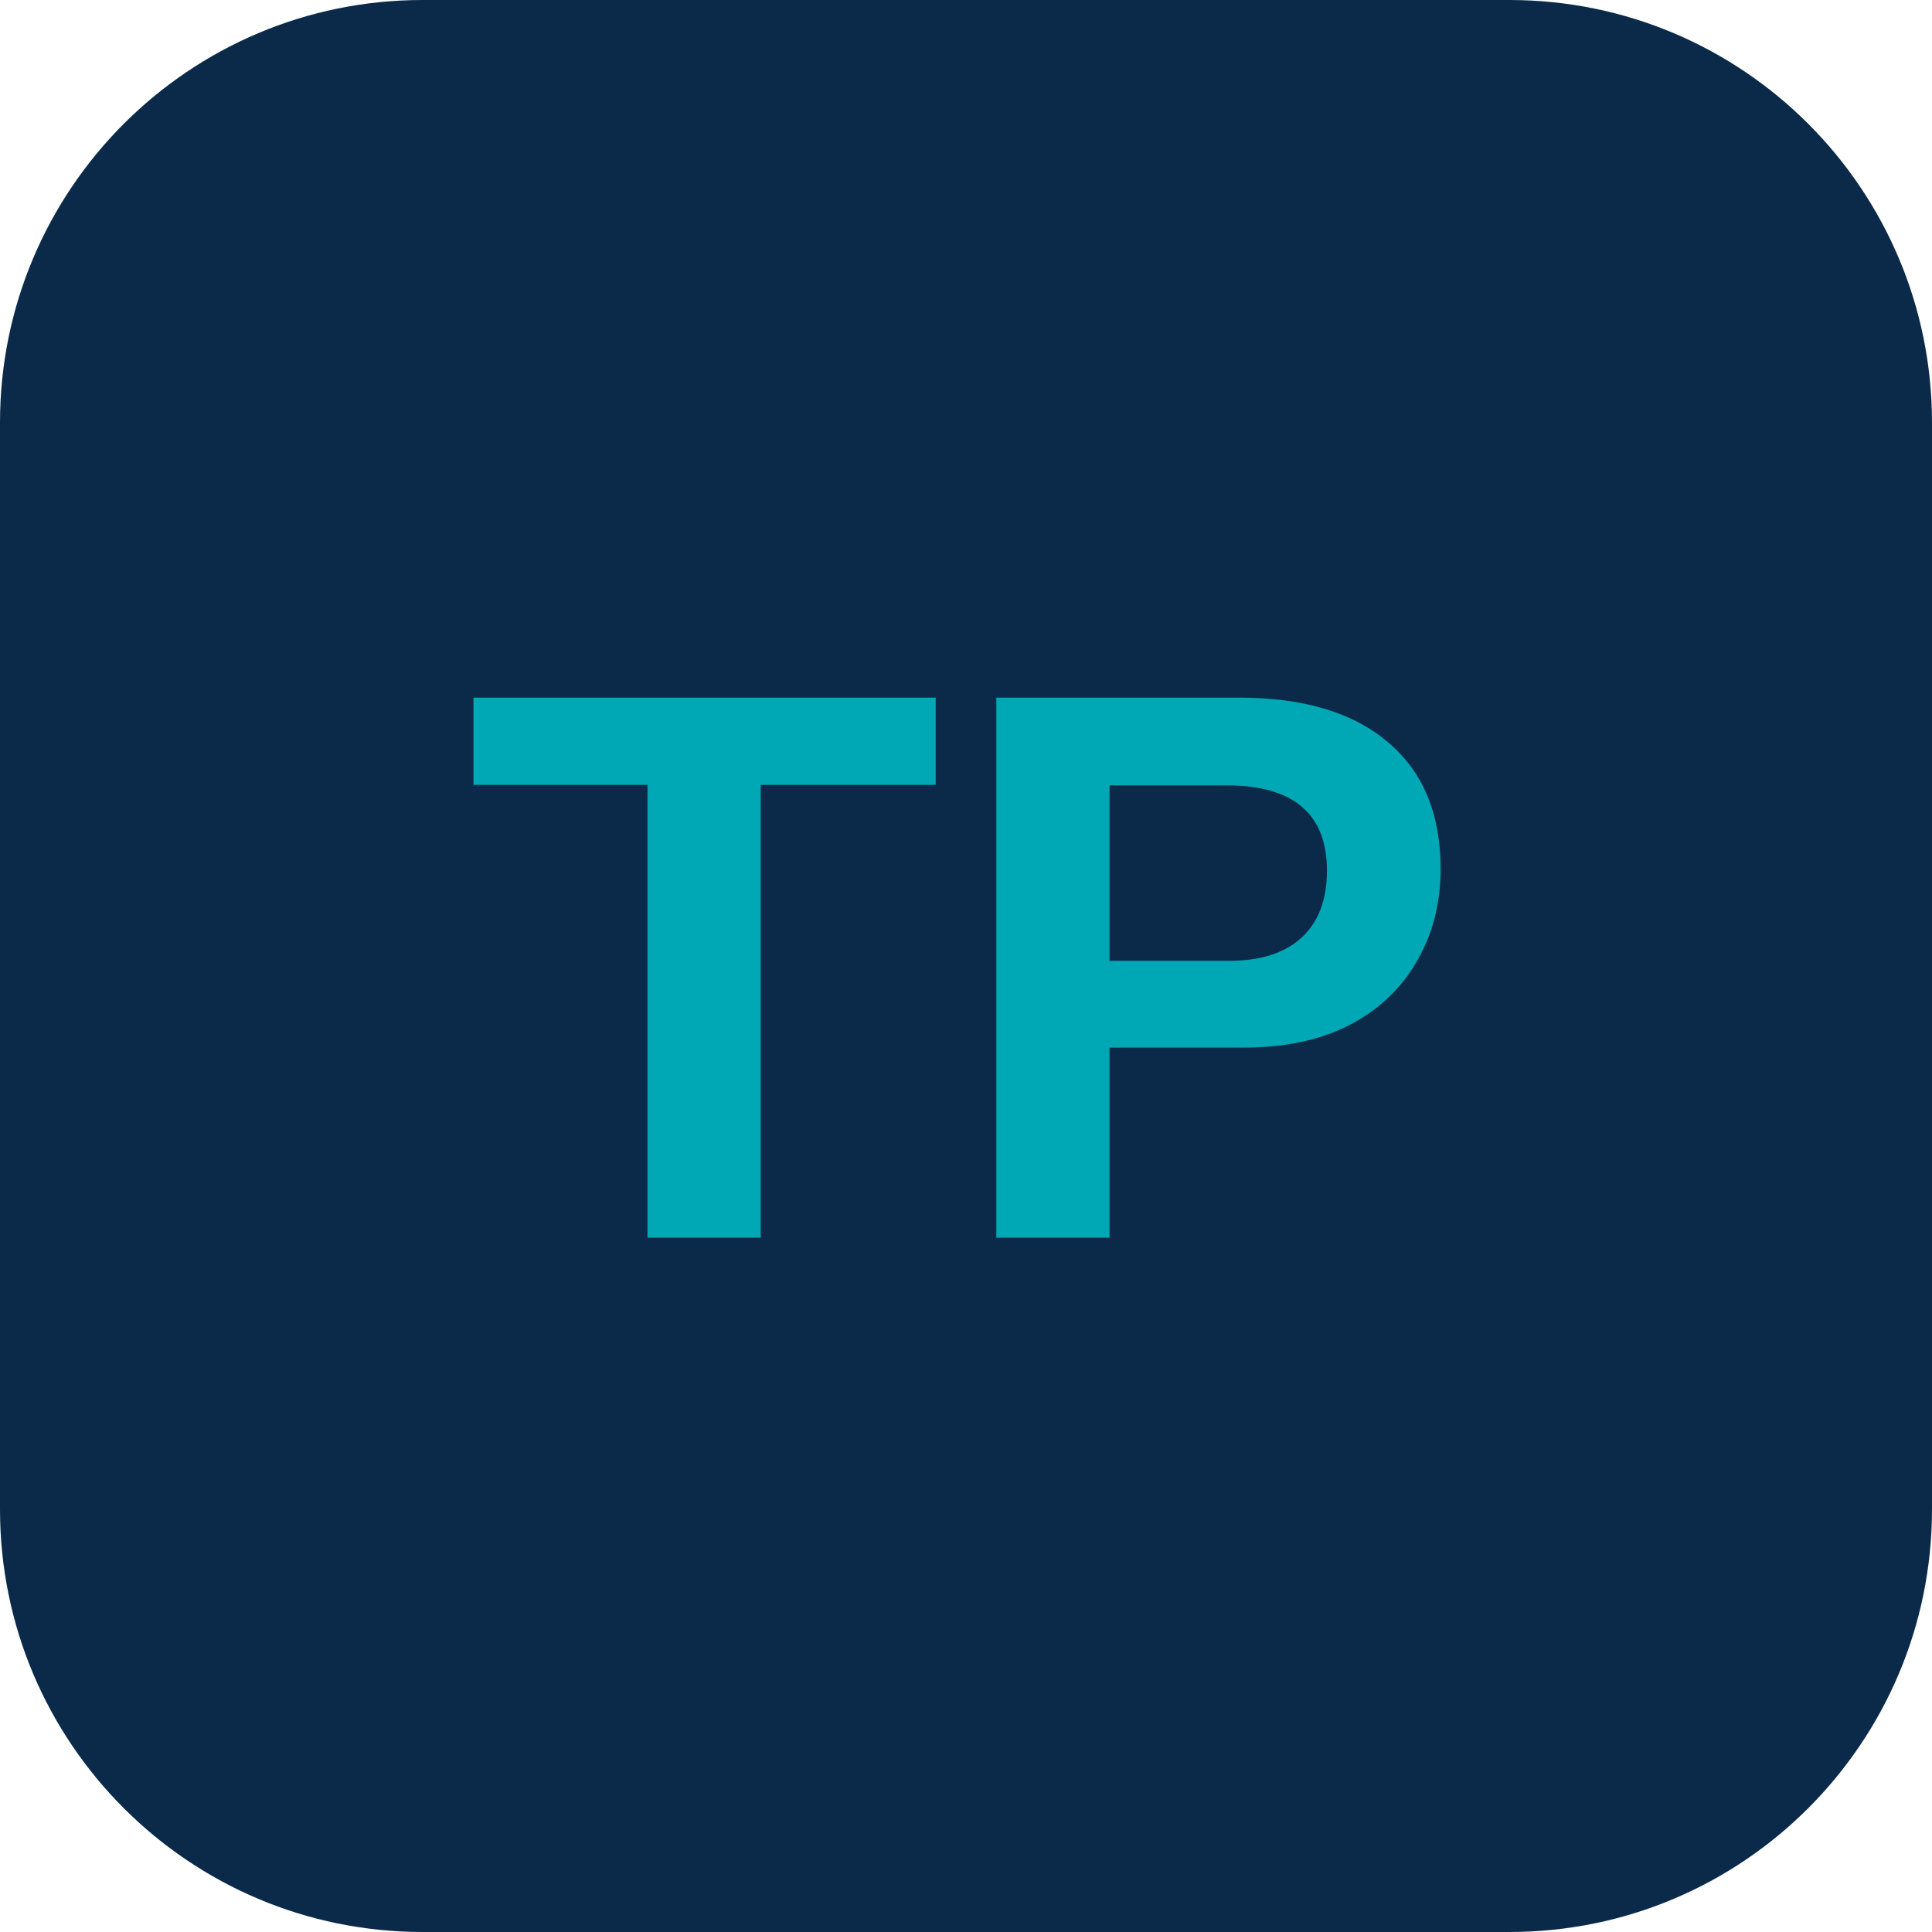
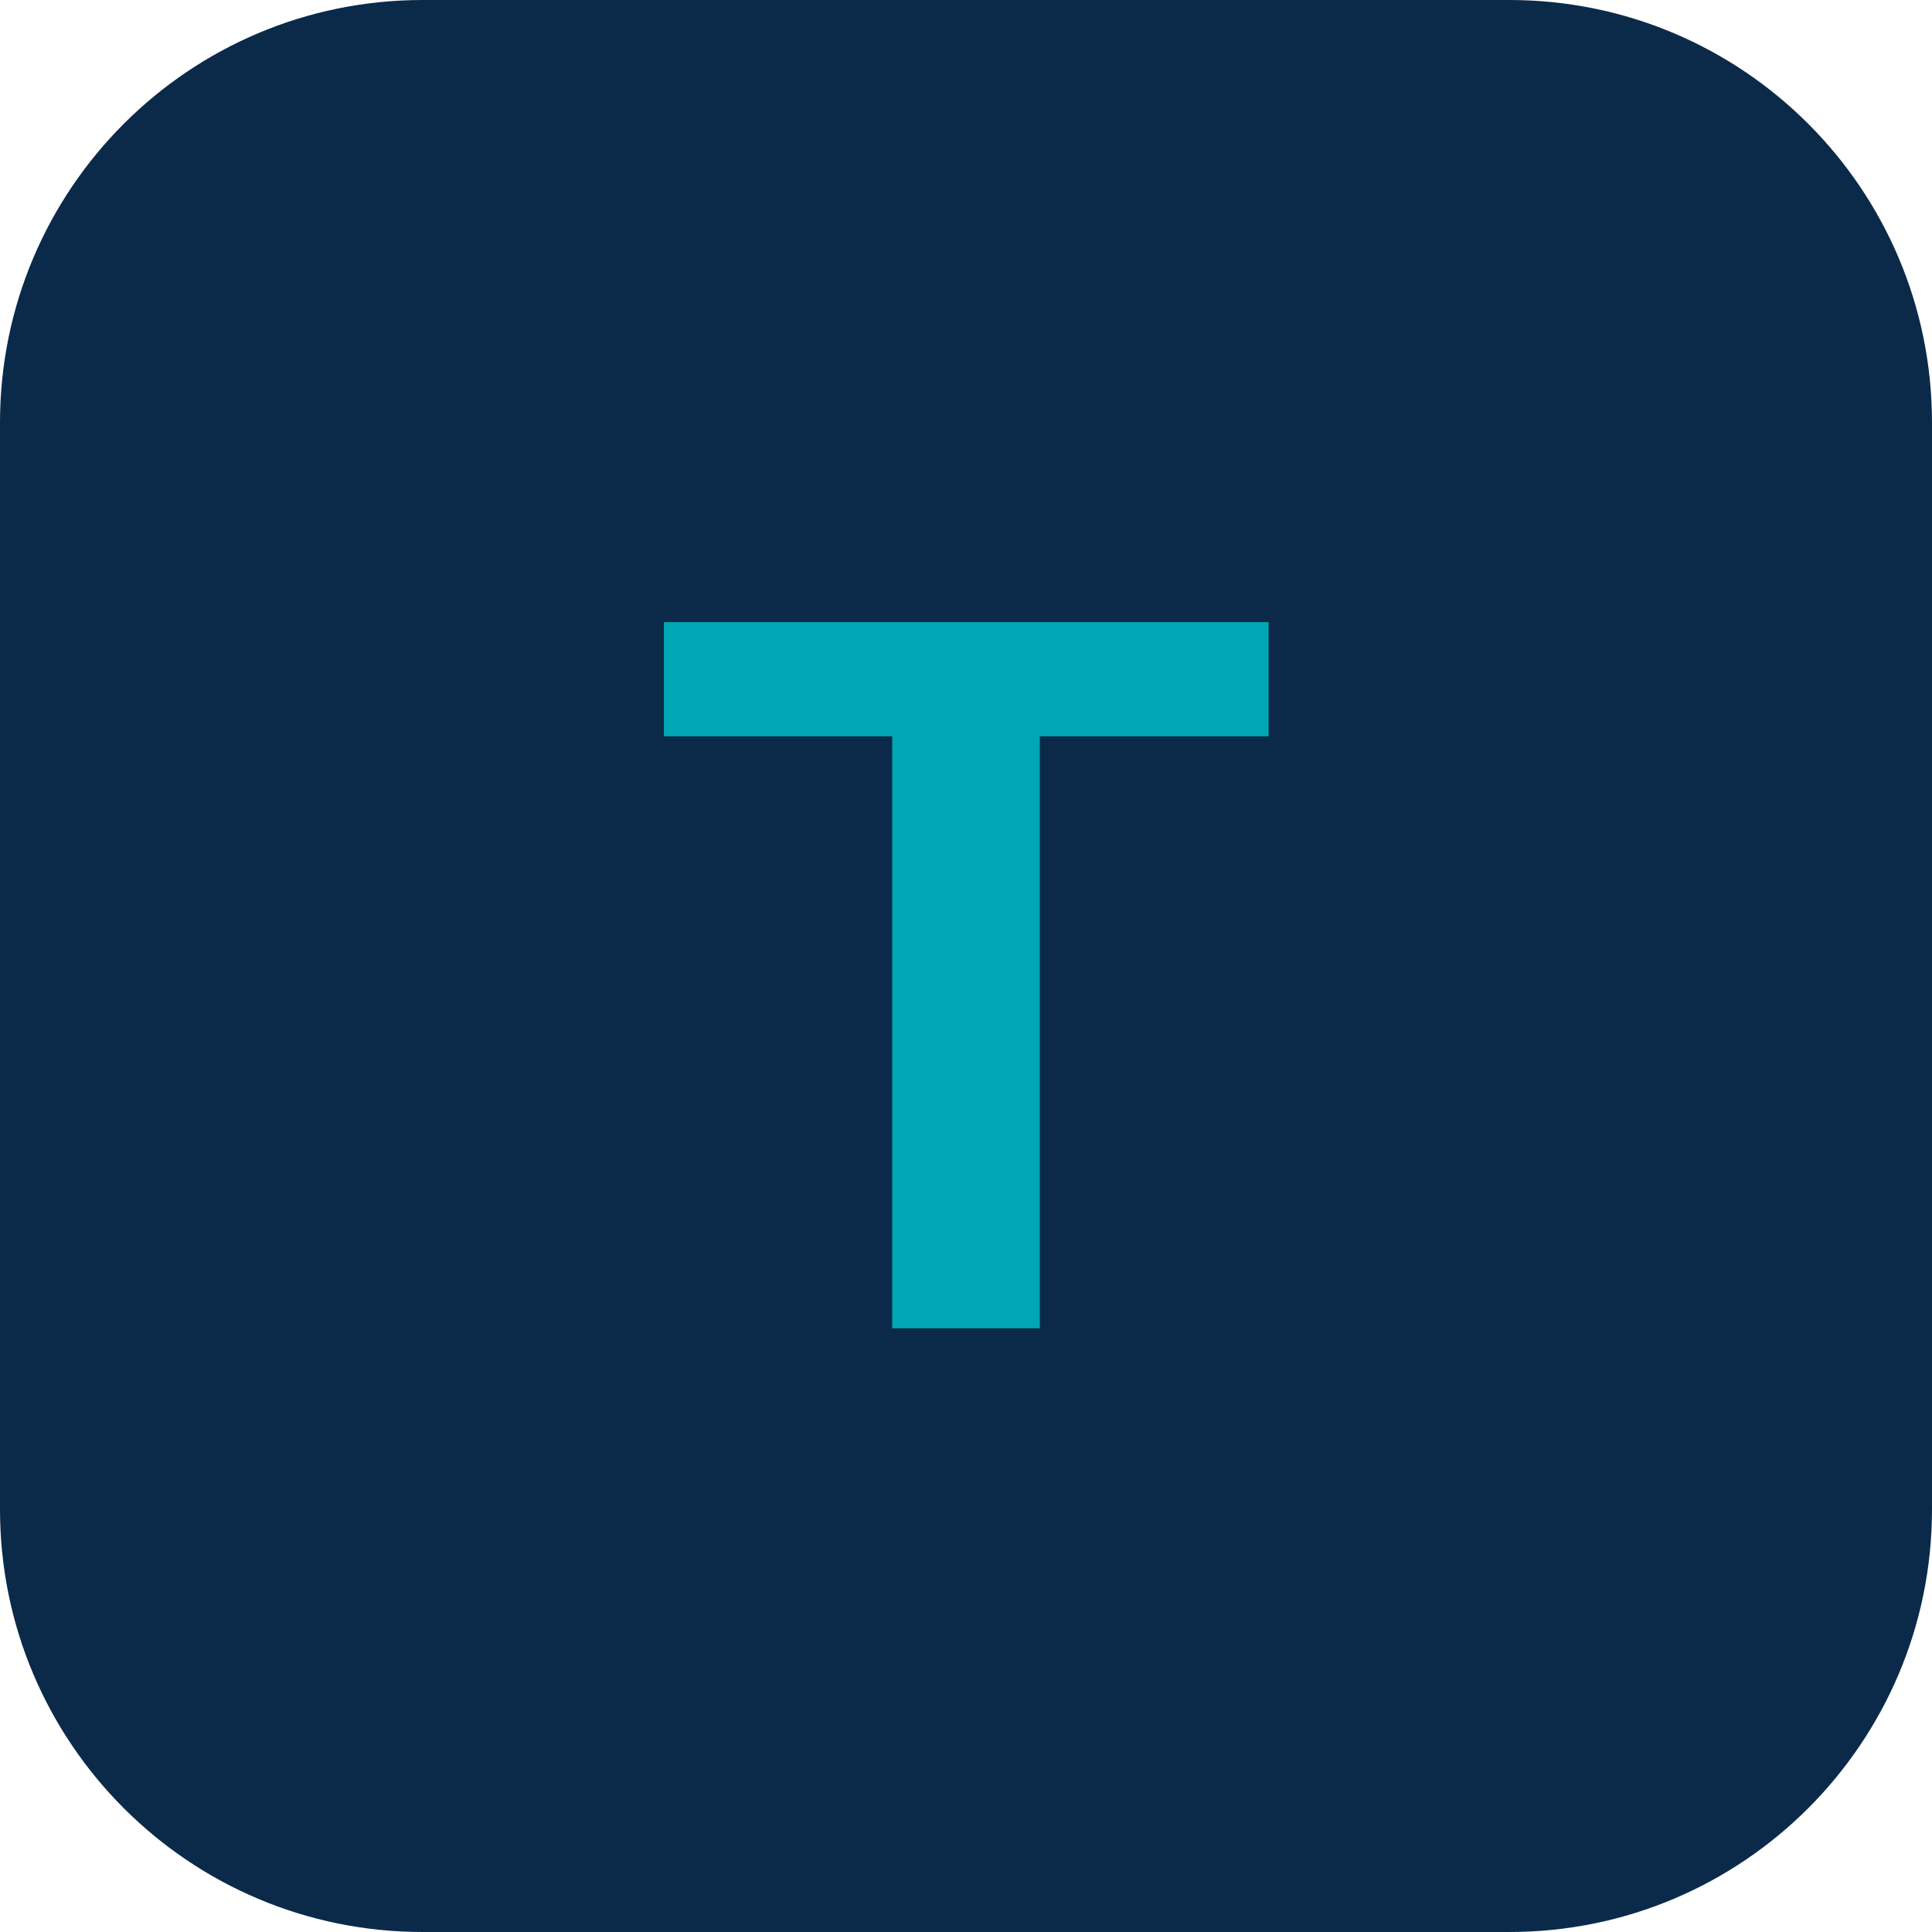
- <svg xmlns="http://www.w3.org/2000/svg" viewBox="0 0 64 64" width="64" height="64" role="img" aria-label="Travel Portal">
+ <svg xmlns="http://www.w3.org/2000/svg" viewBox="0 0 64 64" width="64" height="64" role="img" aria-label="TravelCorp">
  <rect width="64" height="64" rx="14" fill="#0b2a4a" />
-   <text x="32" y="41" text-anchor="middle" font-family="Nunito Sans, Arial, sans-serif" font-size="26" font-weight="800" fill="#00a7b5">TP</text>
+   <text x="32" y="44" text-anchor="middle" font-family="Nunito Sans, Arial, Helvetica, sans-serif" font-size="34" font-weight="800" fill="#00a7b5">T</text>
</svg>
